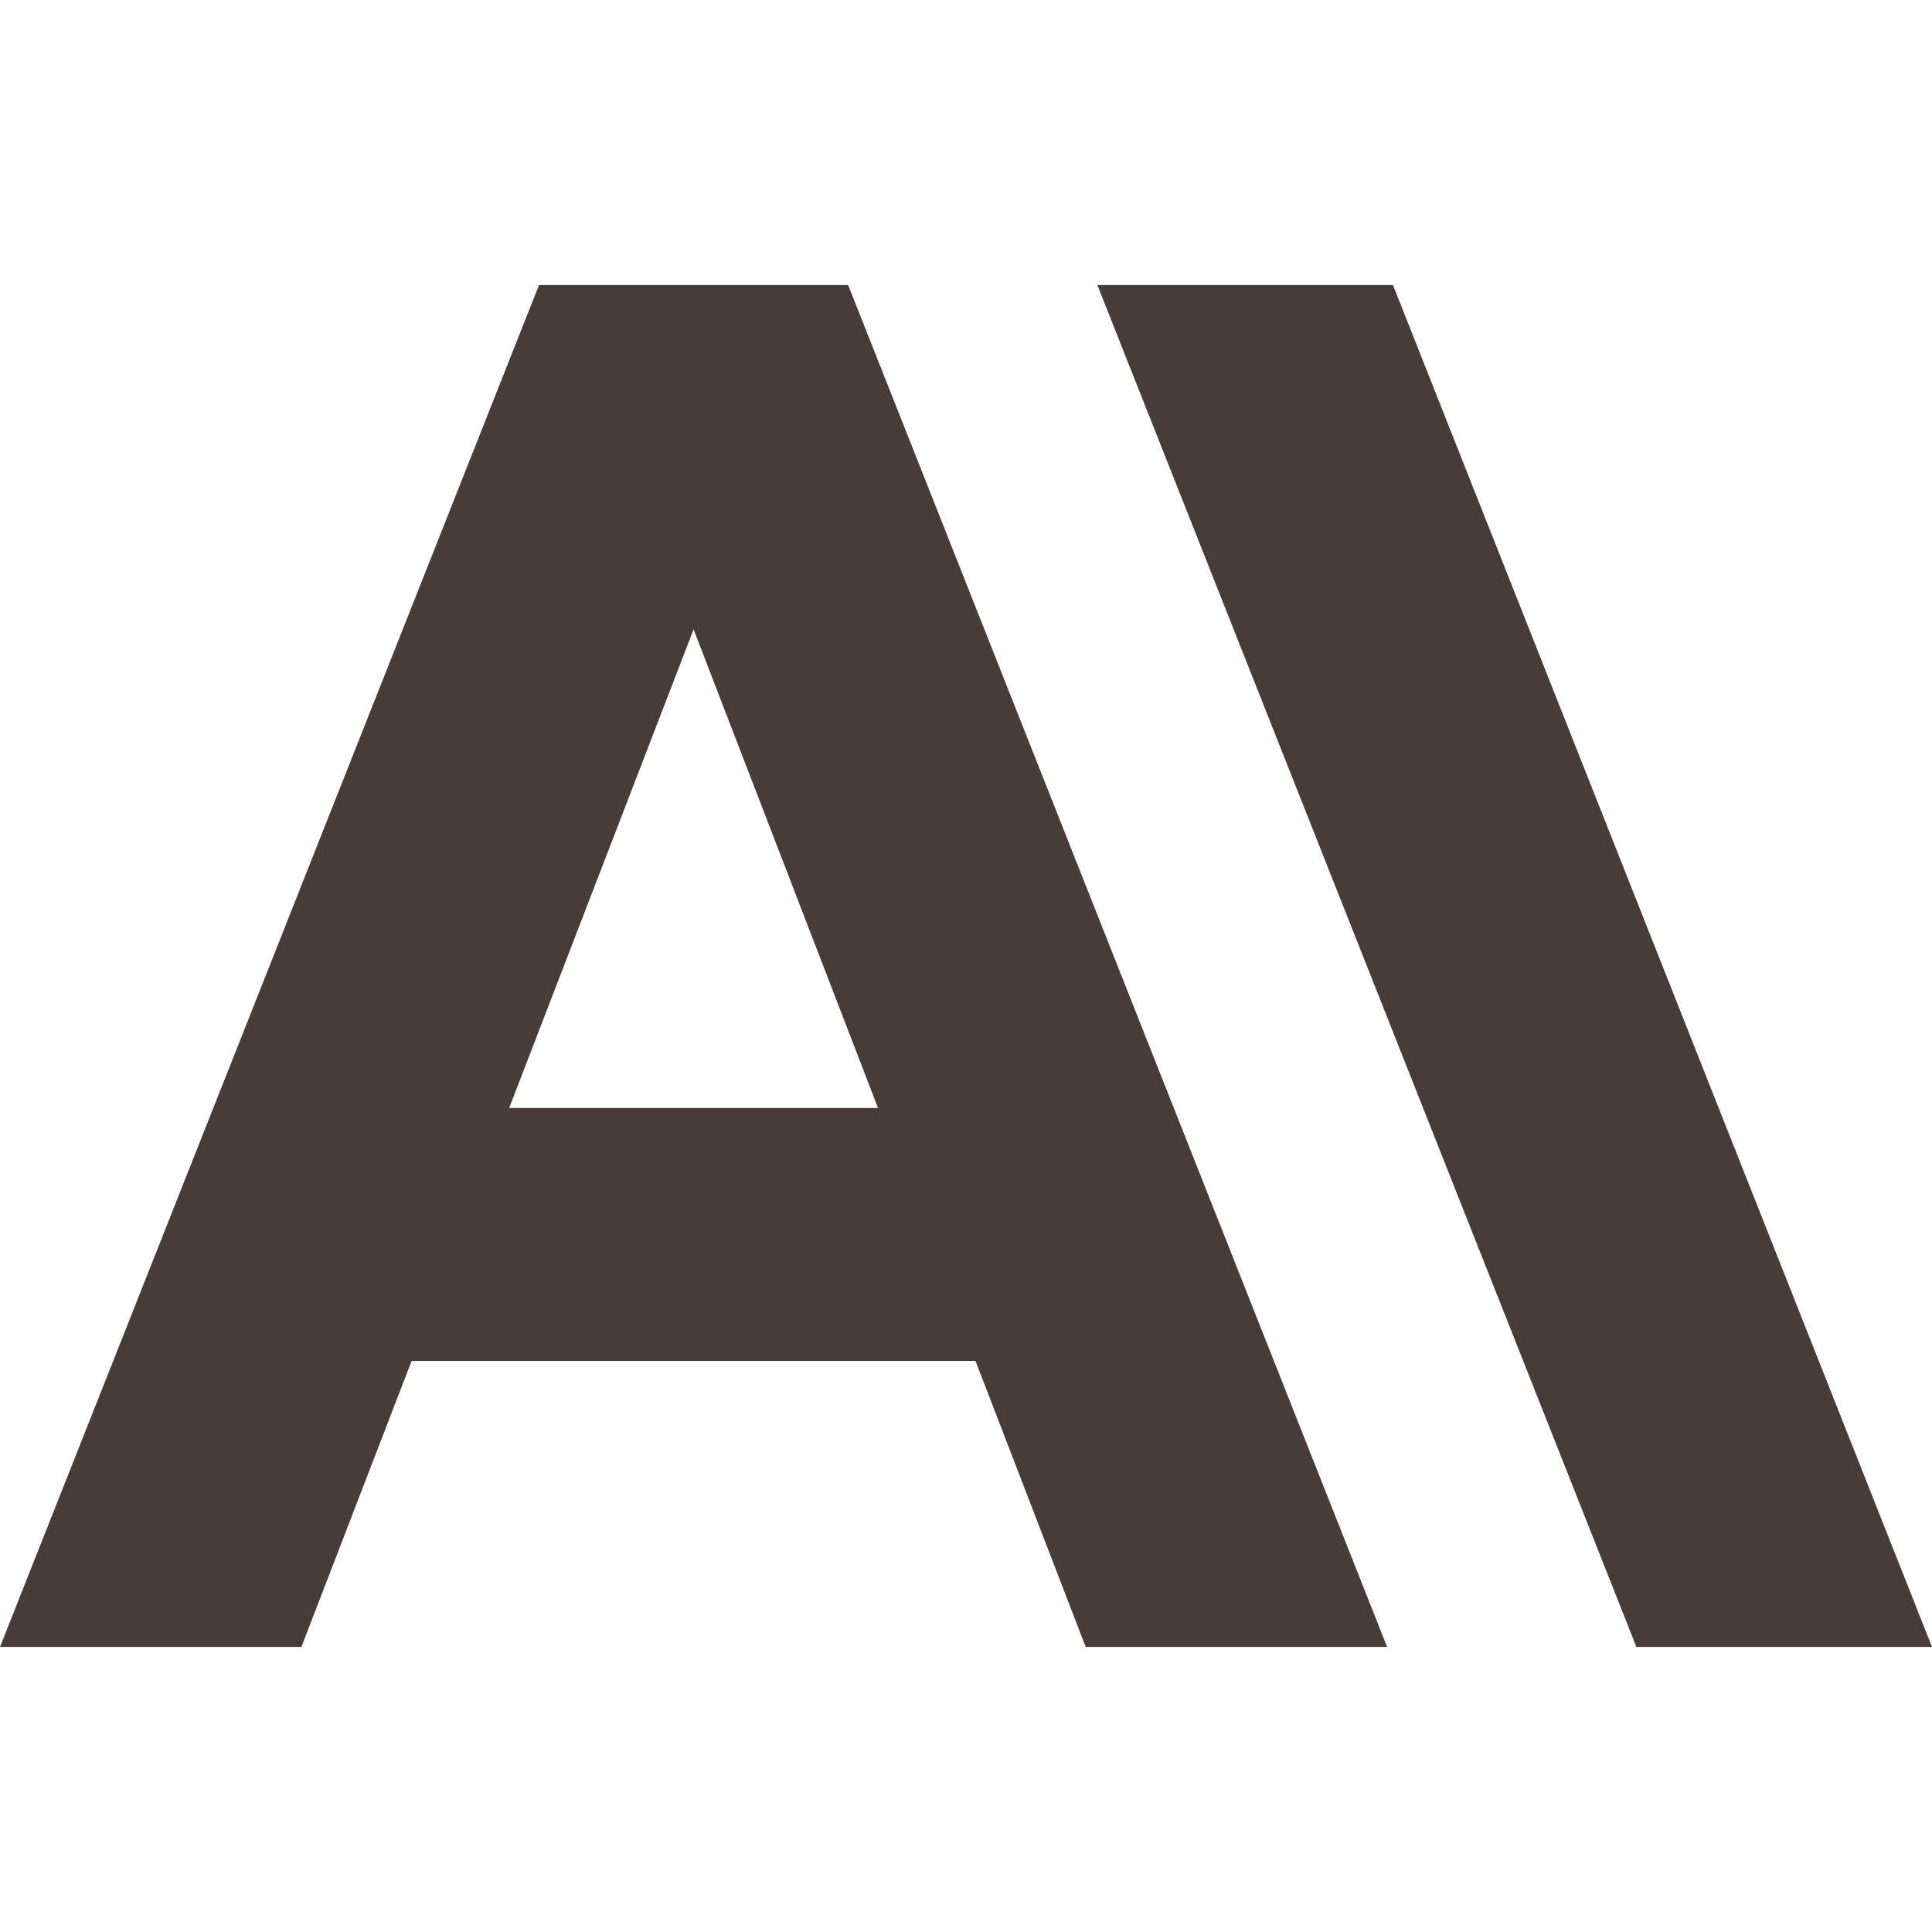
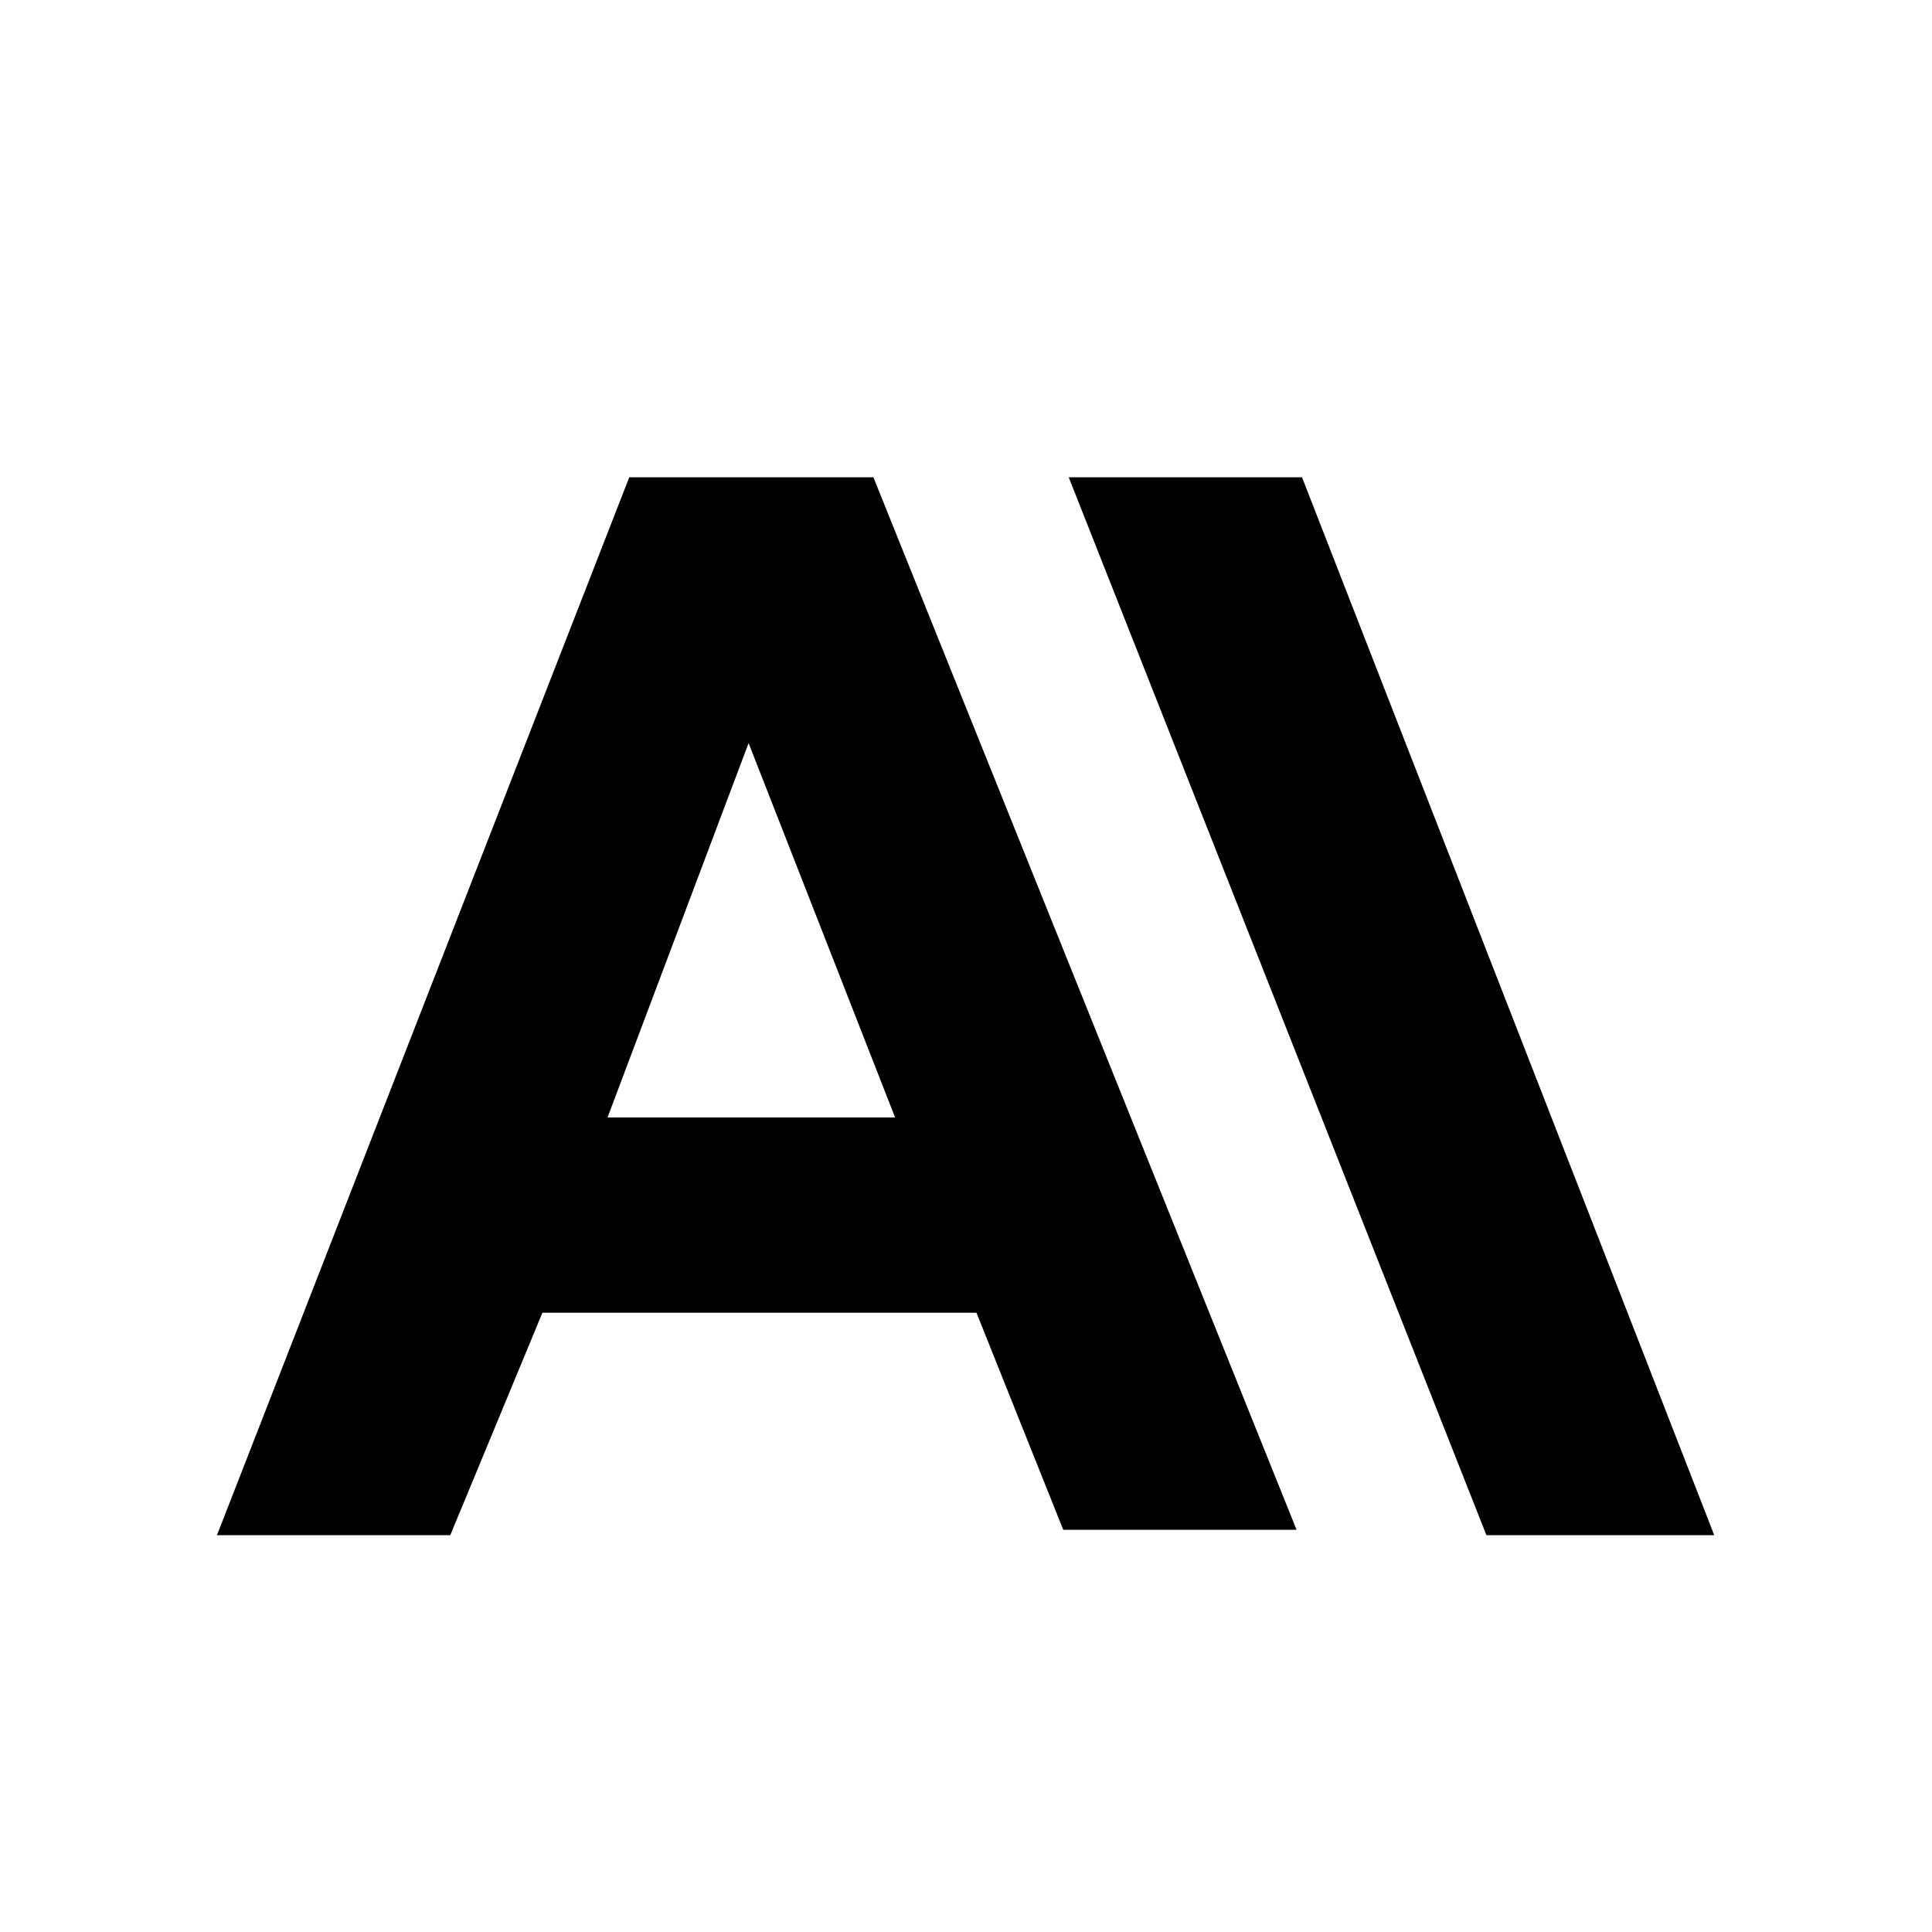
- <svg xmlns="http://www.w3.org/2000/svg" preserveAspectRatio="xMidYMid meet" overflow="visible" style="display: block;" width="20" height="20" viewBox="0 0 24 24" fill="none">
-   <path d="M17.304 3.541h-3.672l6.696 16.918H24Zm-10.608 0L0 20.459h3.744l1.369-3.553h7.005l1.369 3.553h3.744L10.536 3.541Zm-.371 10.223 2.291-5.946 2.291 5.946Z" fill="#190906" fill-opacity="0.79" />
+ <svg xmlns="http://www.w3.org/2000/svg" viewBox="0 0 40 40">
+   <path d="M26.957 9.882H22.127L30.775 31.785H35.492L26.957 9.882ZM13.028 9.882L4.492 31.785H9.322L11.23 27.179H20.217L22.013 31.672H26.844L18.083 9.882H13.028ZM12.578 23.136L15.499 15.385L18.532 23.136H12.578Z" fill="black" />
</svg>
